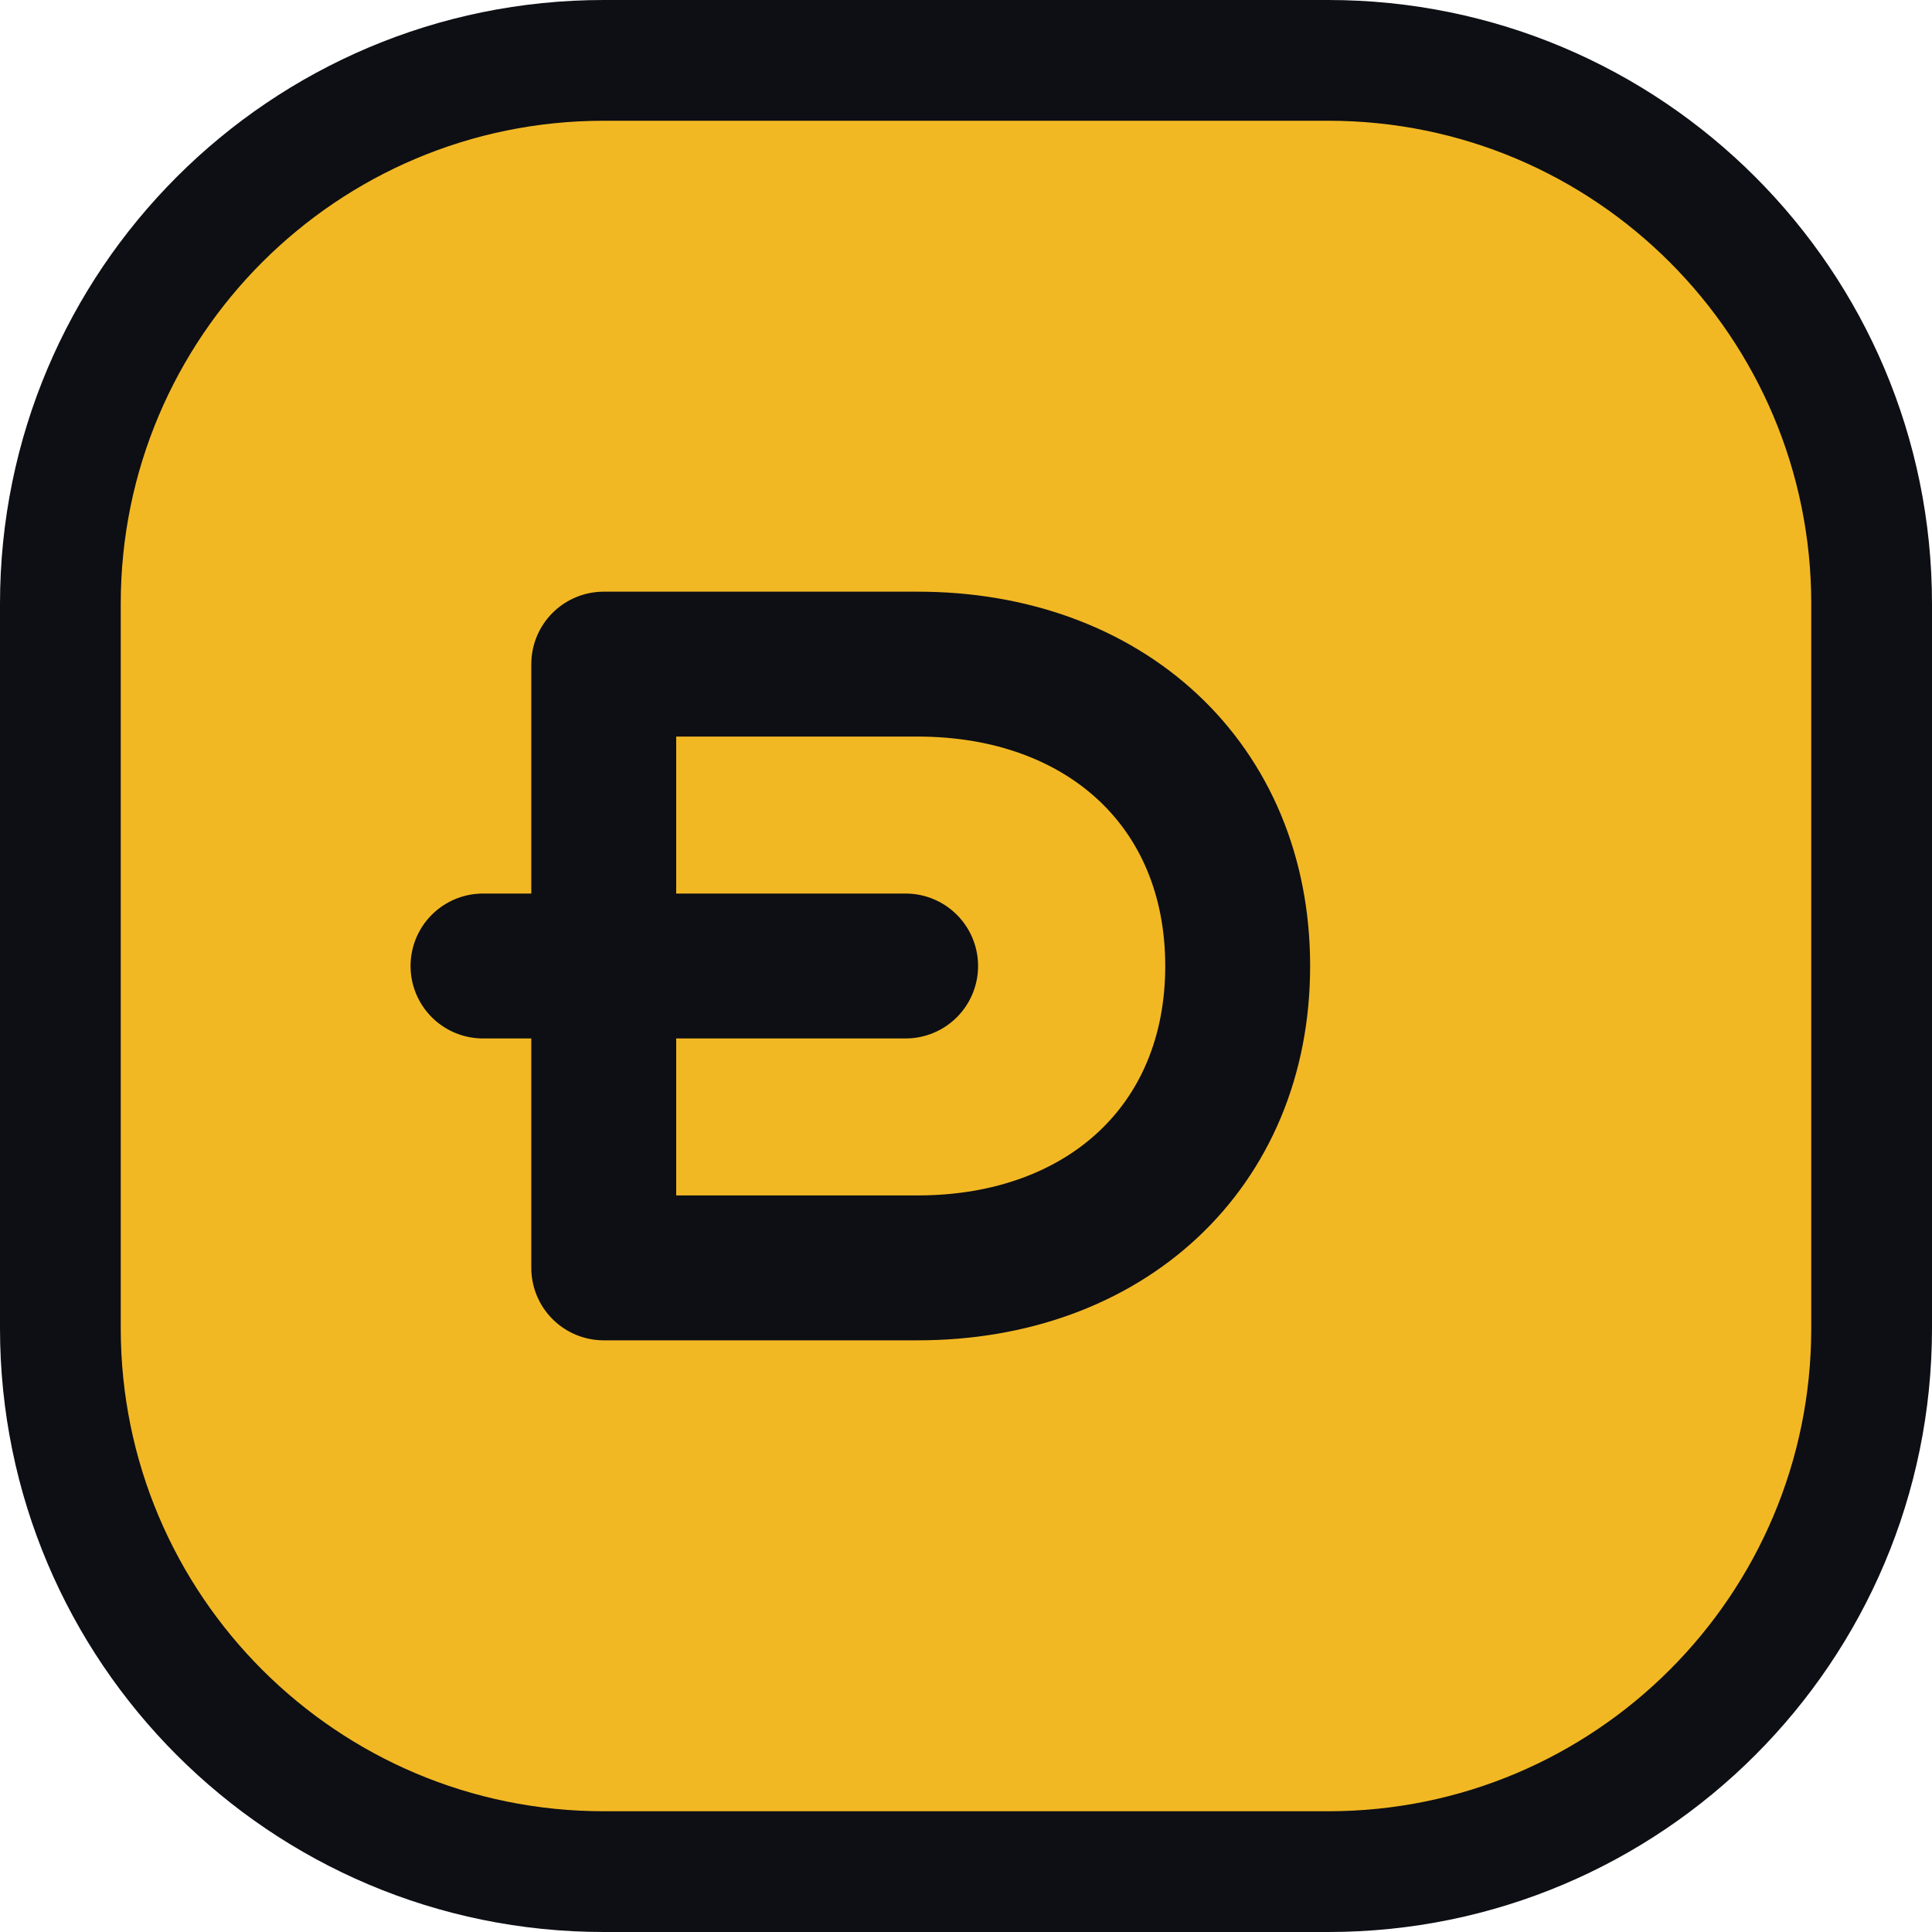
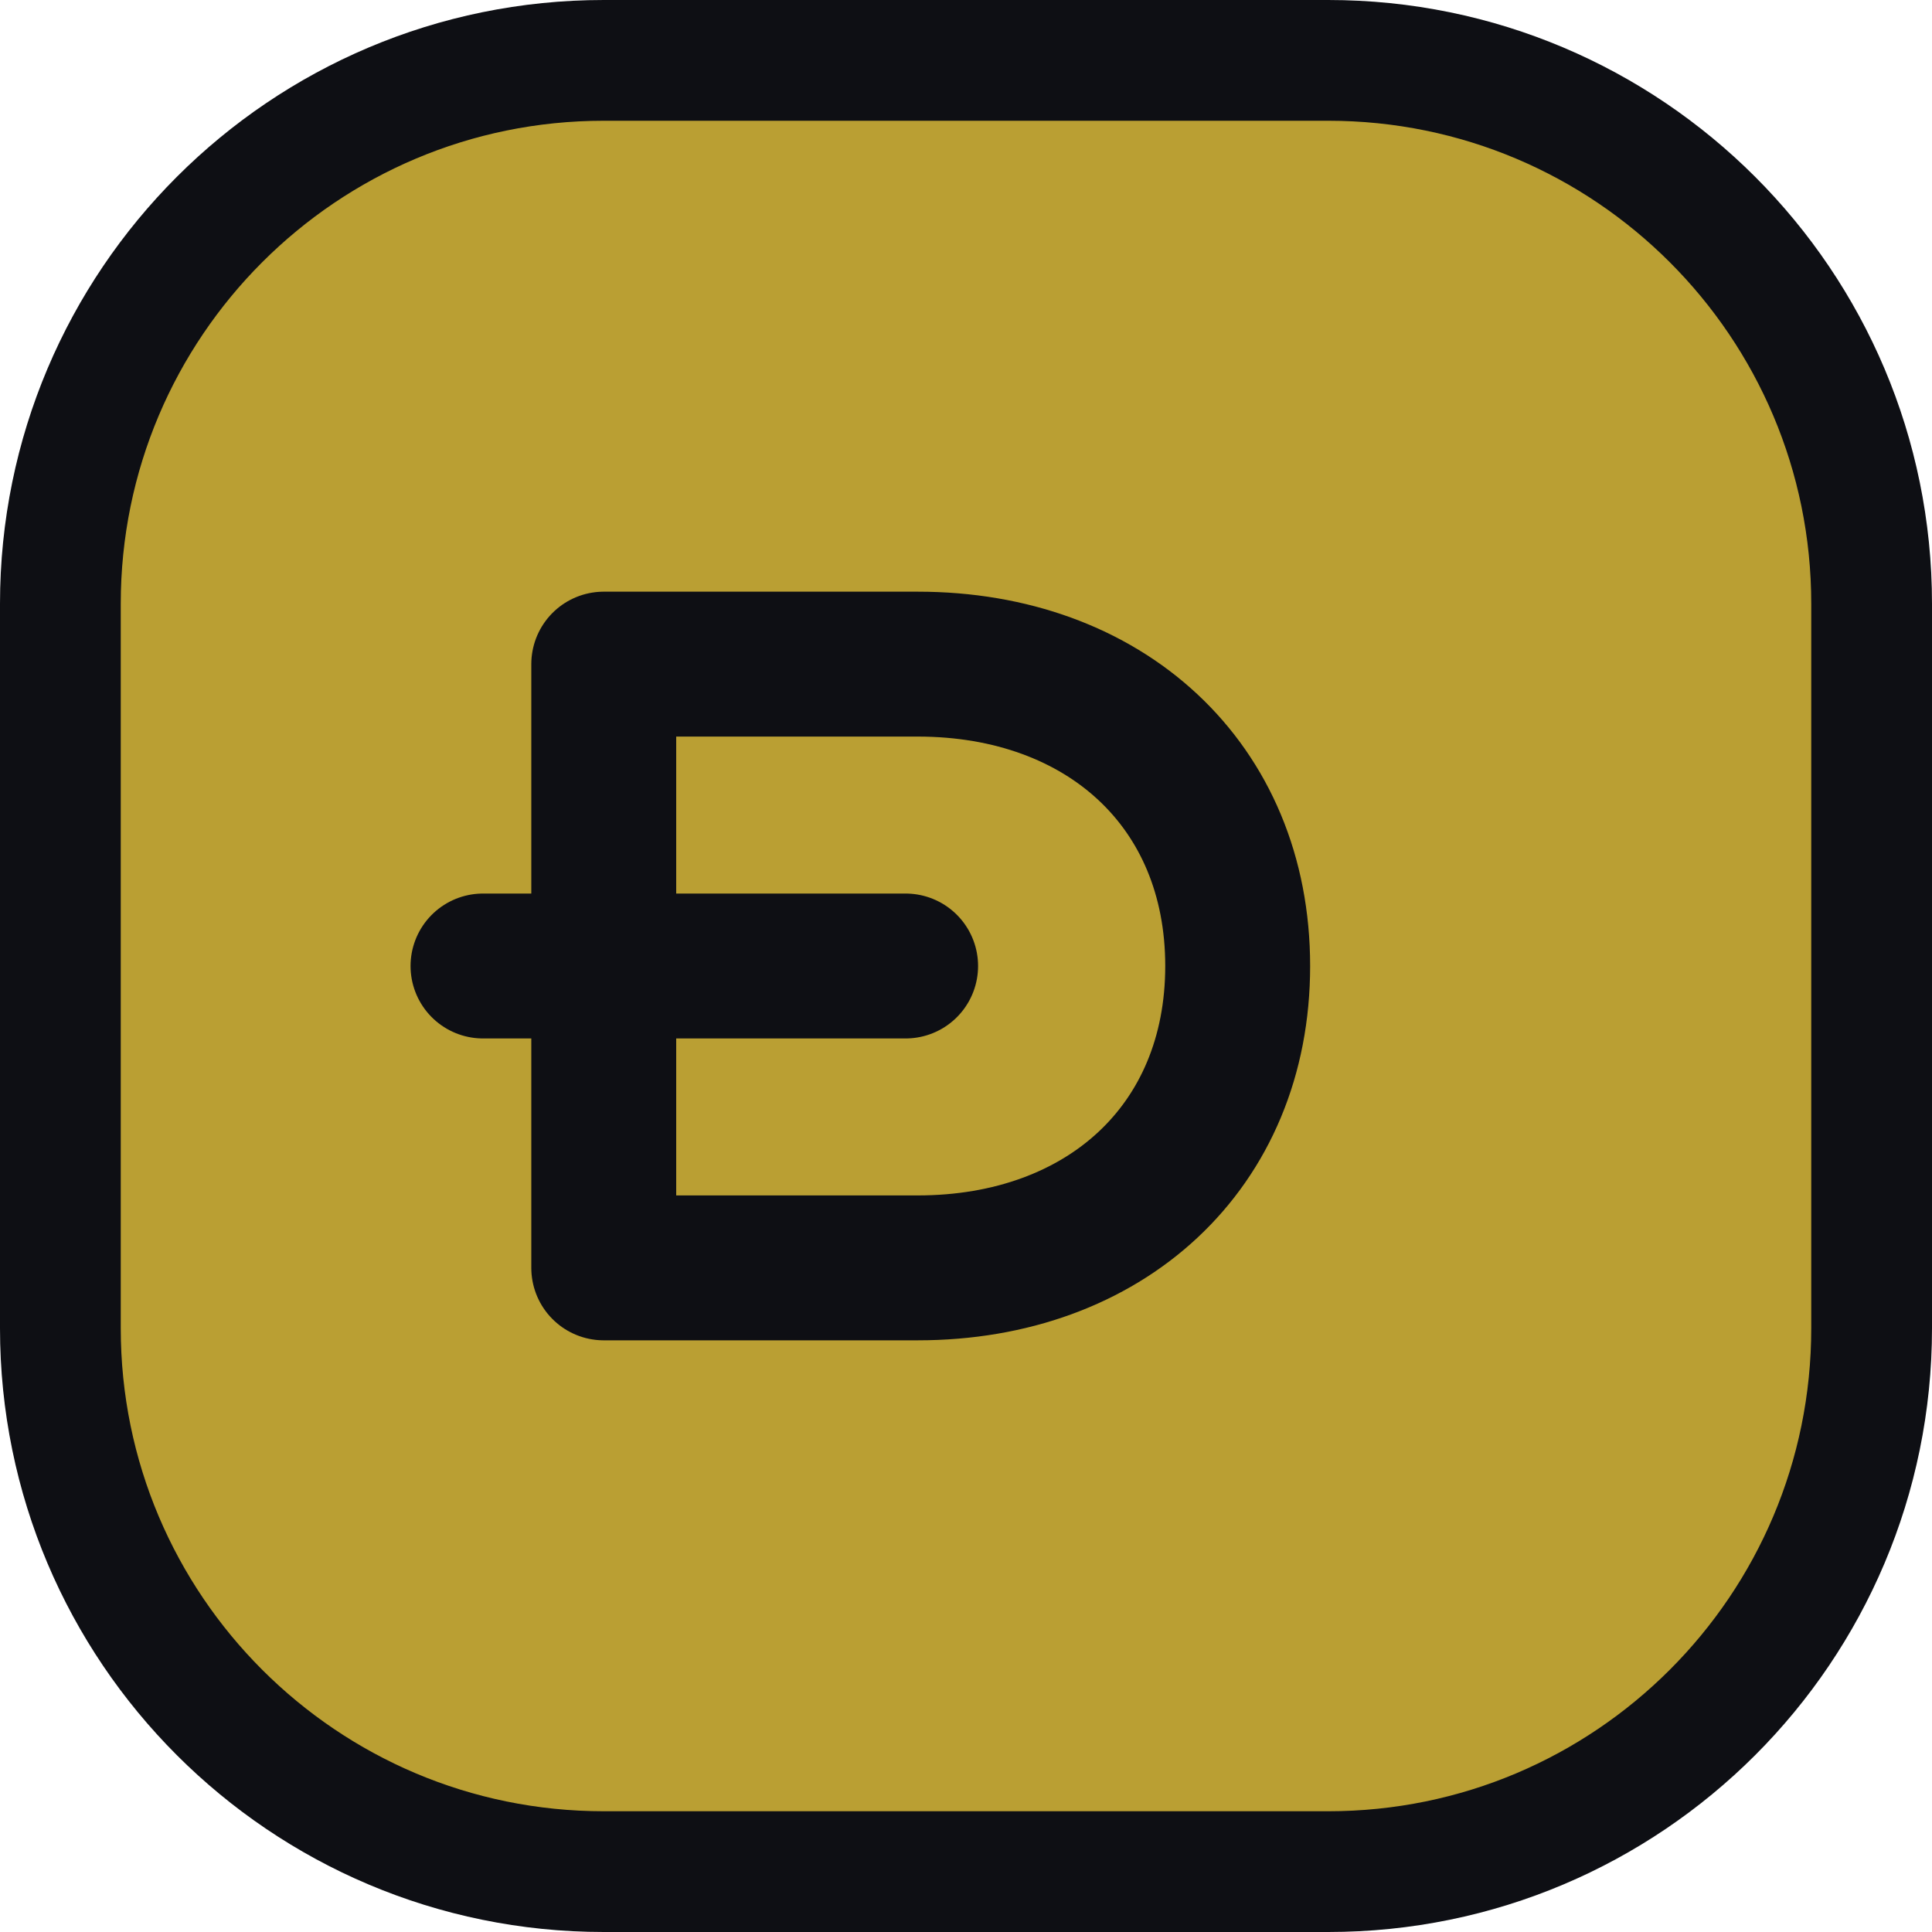
<svg xmlns="http://www.w3.org/2000/svg" viewBox="0 0 32 32">
-   <rect x="1" y="1" width="30" height="30" rx="9" fill="#F2B824" stroke="#0E0F14" stroke-width="2" />
+   <rect x="1" y="1" width="30" height="30" rx="9" fill="#BA9F33" stroke="#0E0F14" stroke-width="2" />
  <path d="M10 21V11h5.2c3.1 0 5.3 2 5.3 5s-2.2 5-5.3 5H10z" fill="none" stroke="#0E0F14" stroke-width="2.4" stroke-linejoin="round" />
  <path d="M8 16h7" stroke="#0E0F14" stroke-width="2.4" stroke-linecap="round" />
</svg>
